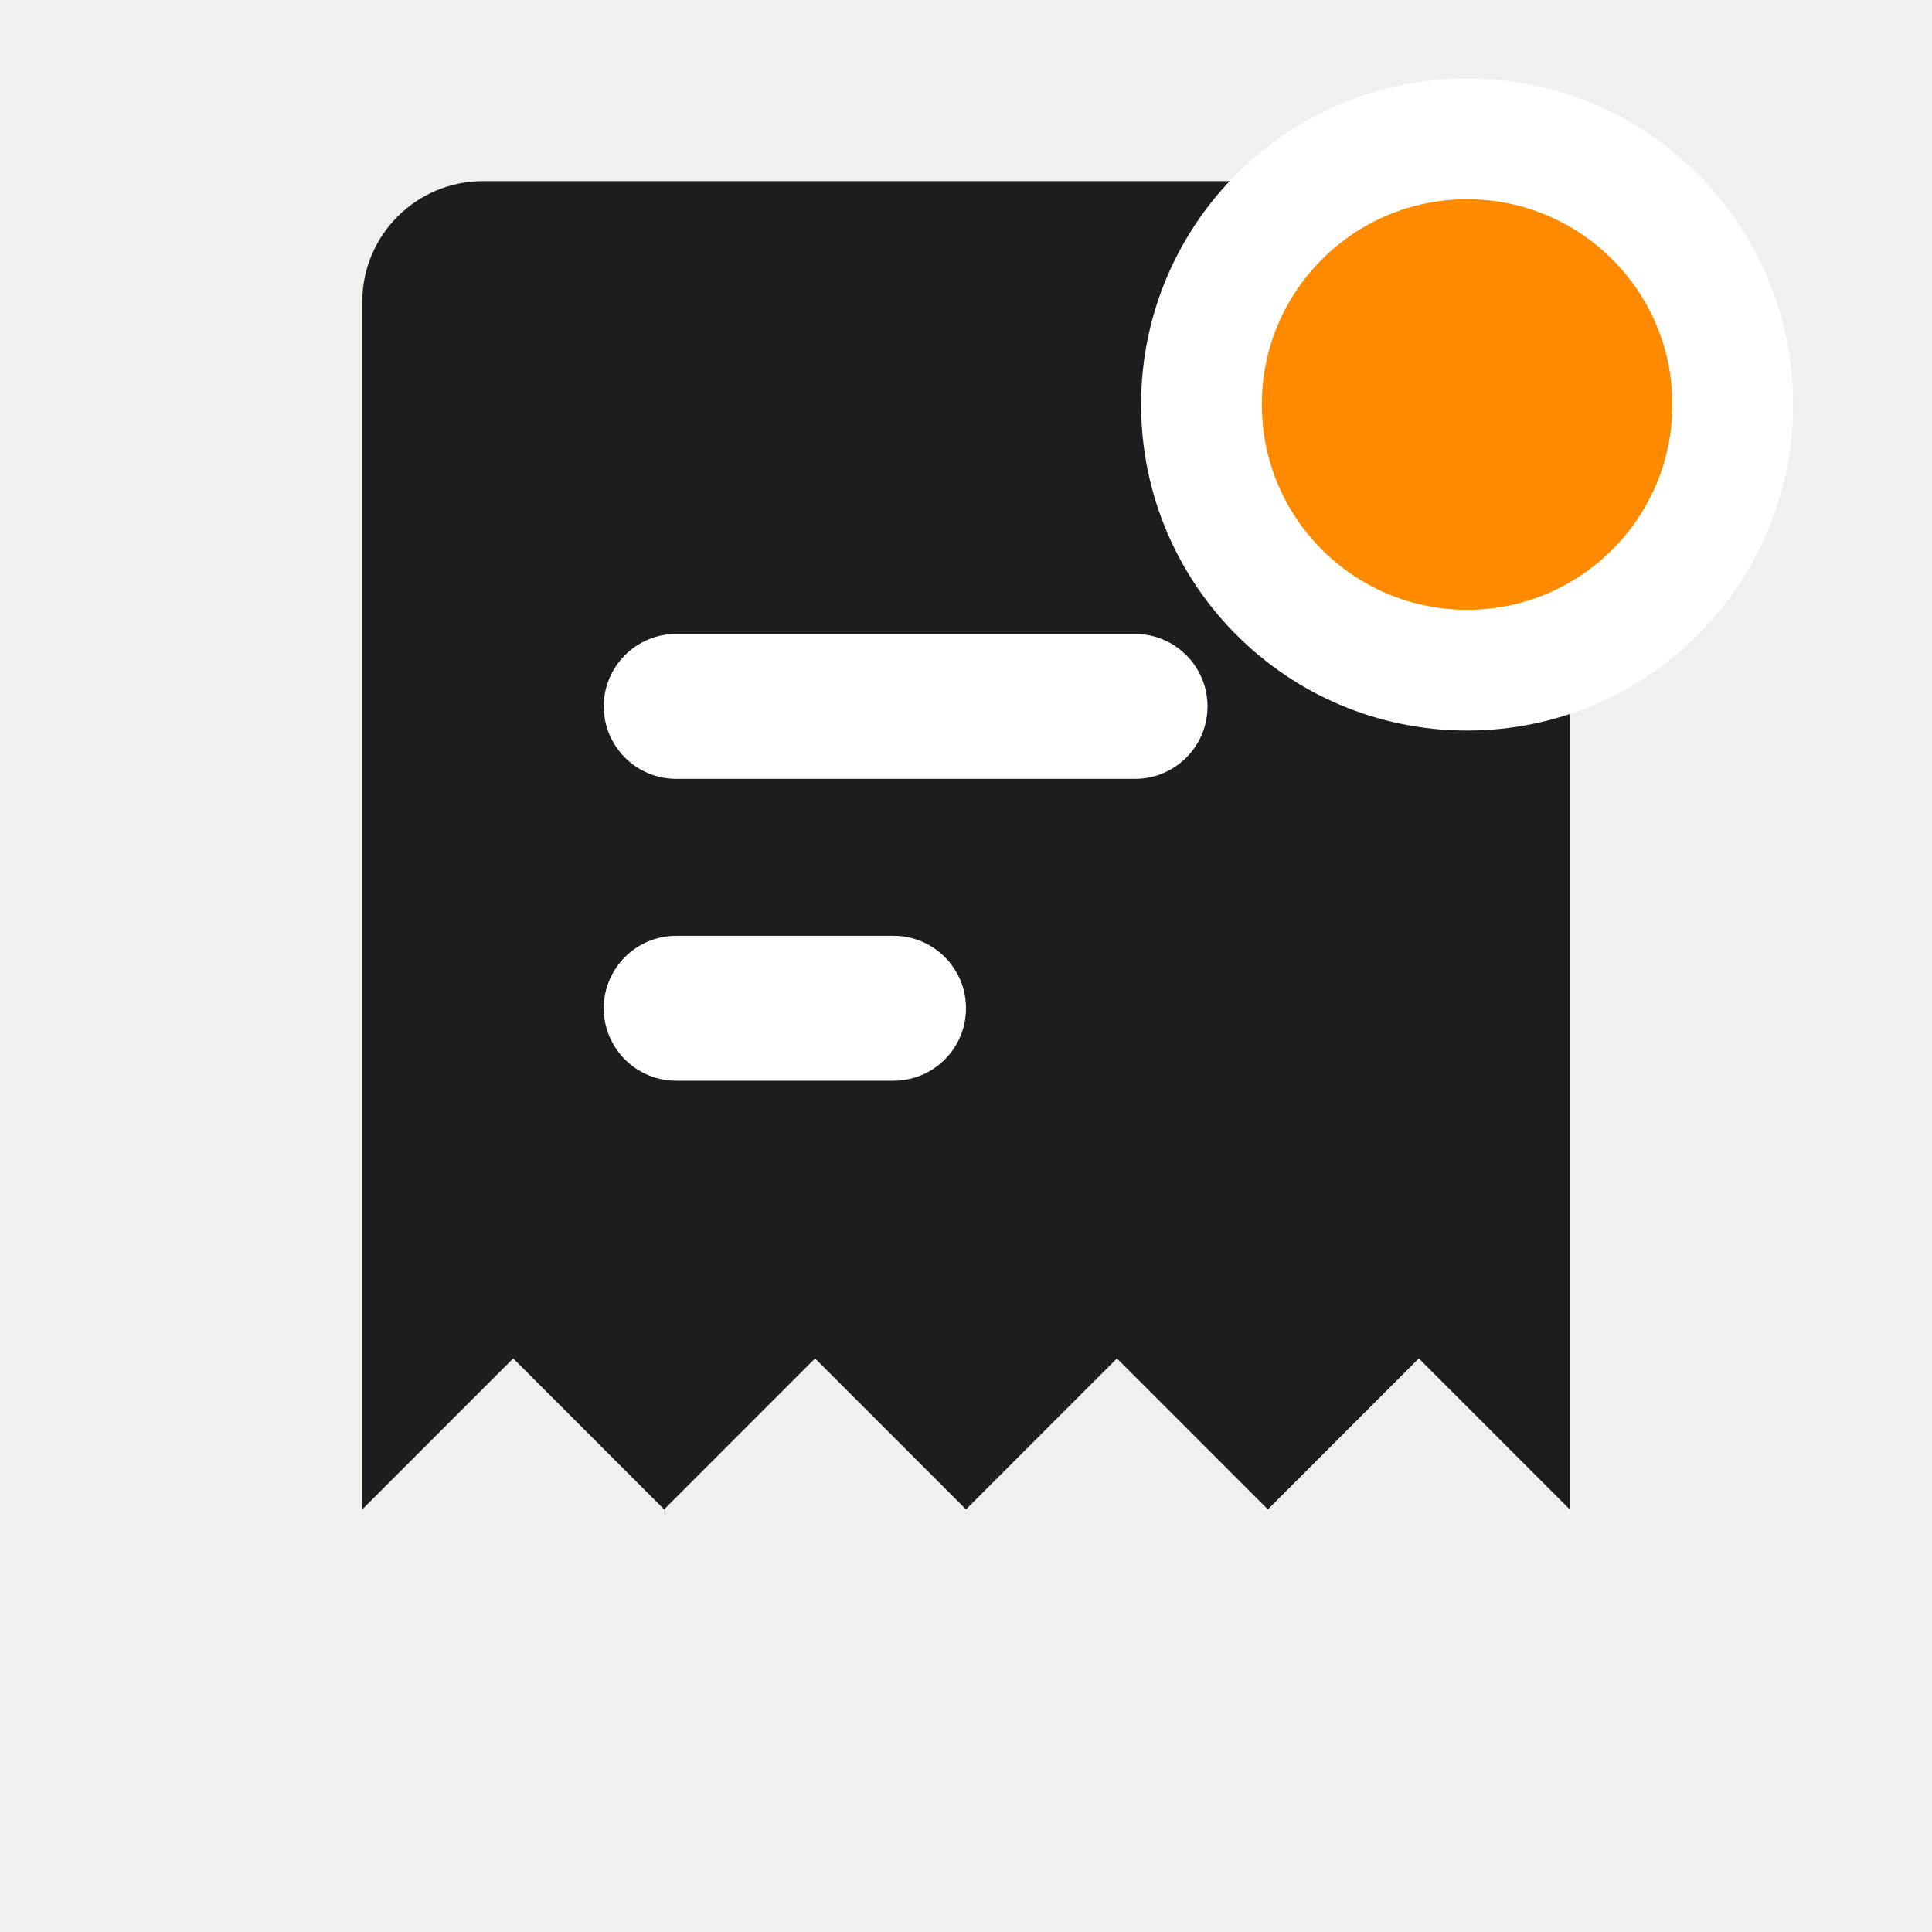
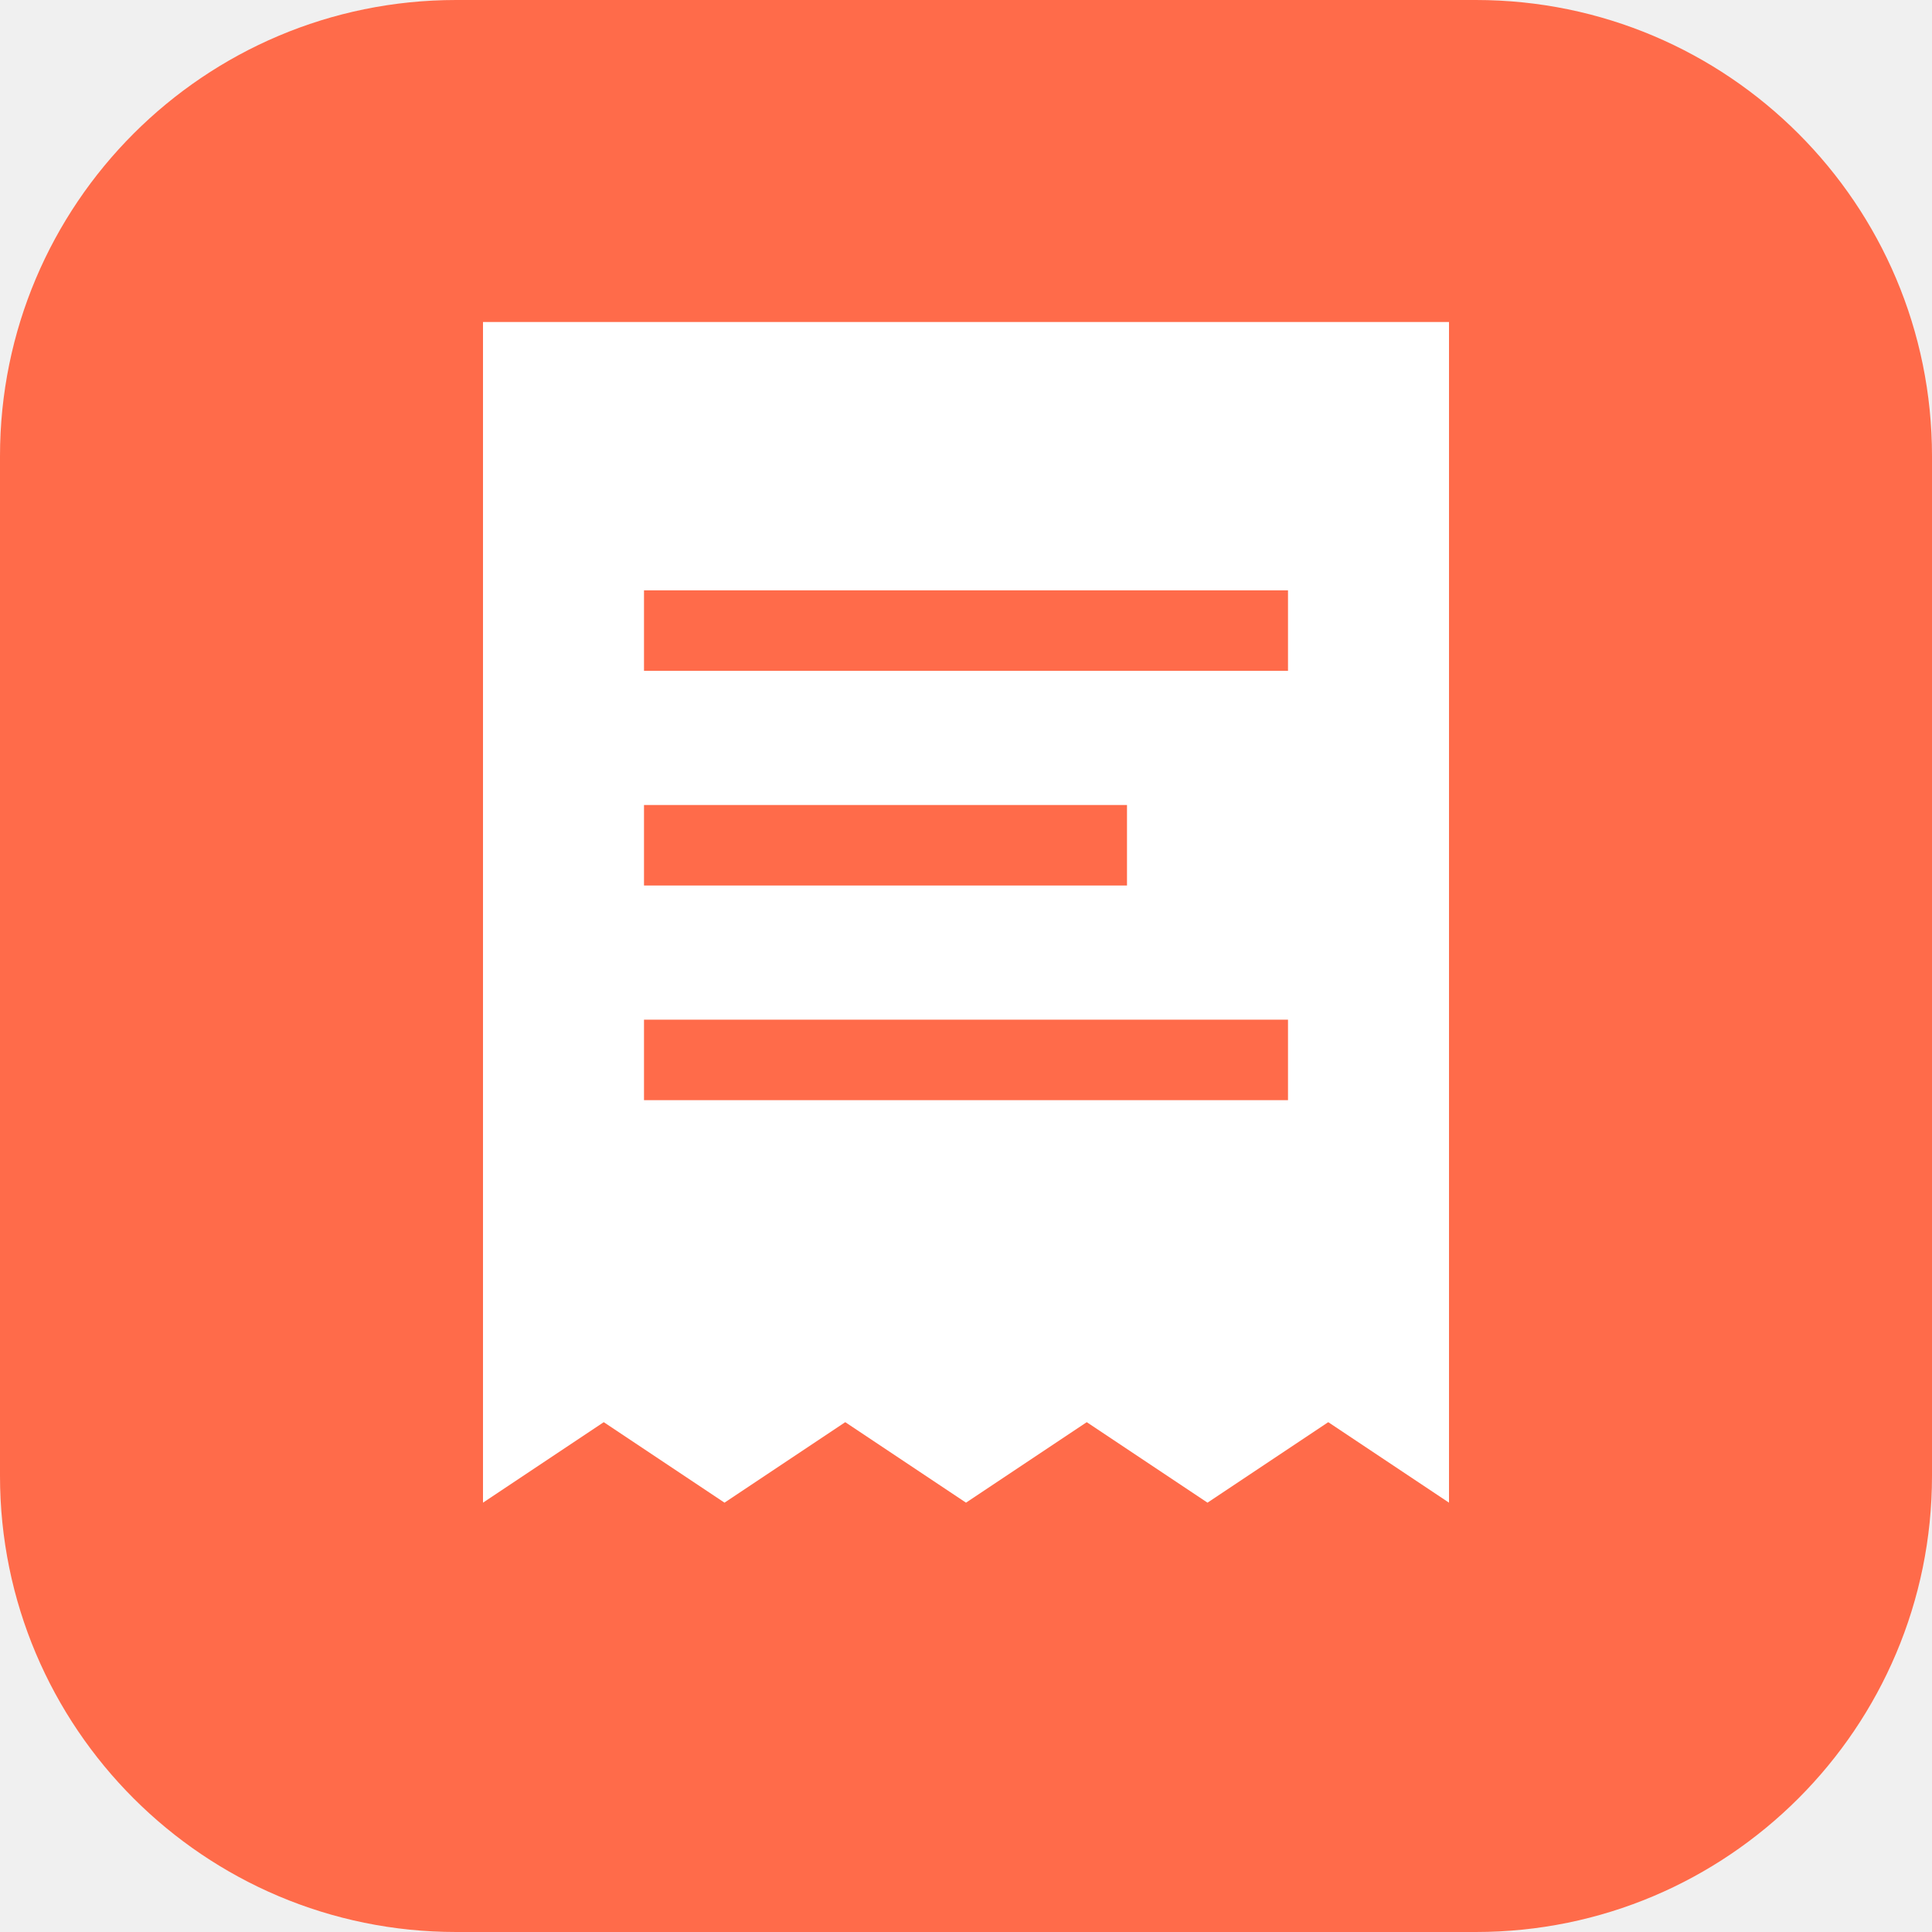
- <svg xmlns="http://www.w3.org/2000/svg" viewBox="0 0 32 32">
-   <style>.p{fill:#1D1D1F}.k{fill:#fff}@media (prefers-color-scheme:dark){.p{fill:#F5F5F7}.k{fill:#000}}</style>
-   <path class="p" d="M8 3h16a2 2 0 0 1 2 2v20l-2.5-2.5-2.5 2.5-2.5-2.5-2.5 2.5-2.5-2.5-2.5 2.5-2.5-2.5-2.5 2.5V5a2 2 0 0 1 2-2Z" />
-   <rect class="k" x="10" y="10.5" width="10" height="2.4" rx="1.2" />
-   <rect class="k" x="10" y="15.5" width="6" height="2.4" rx="1.2" />
-   <circle cx="24.3" cy="6.7" r="4.4" fill="#FF8A00" stroke="#fff" stroke-width="2" />
+ <svg xmlns="http://www.w3.org/2000/svg" viewBox="18 18 72 72">
+   <rect x="18" y="18" width="72" height="72" rx="17" fill="#FF6B4A" />
+   <path fill="#fff" d="M36 30h36v44l-4.5-3-4.5 3-4.5-3-4.5 3-4.5-3-4.5 3-4.5-3-4.5 3z" />
+   <path fill="#FF6B4A" d="M42 40h24v3H42zm0 8h18v3H42zm0 8h24v3H42z" />
</svg>
